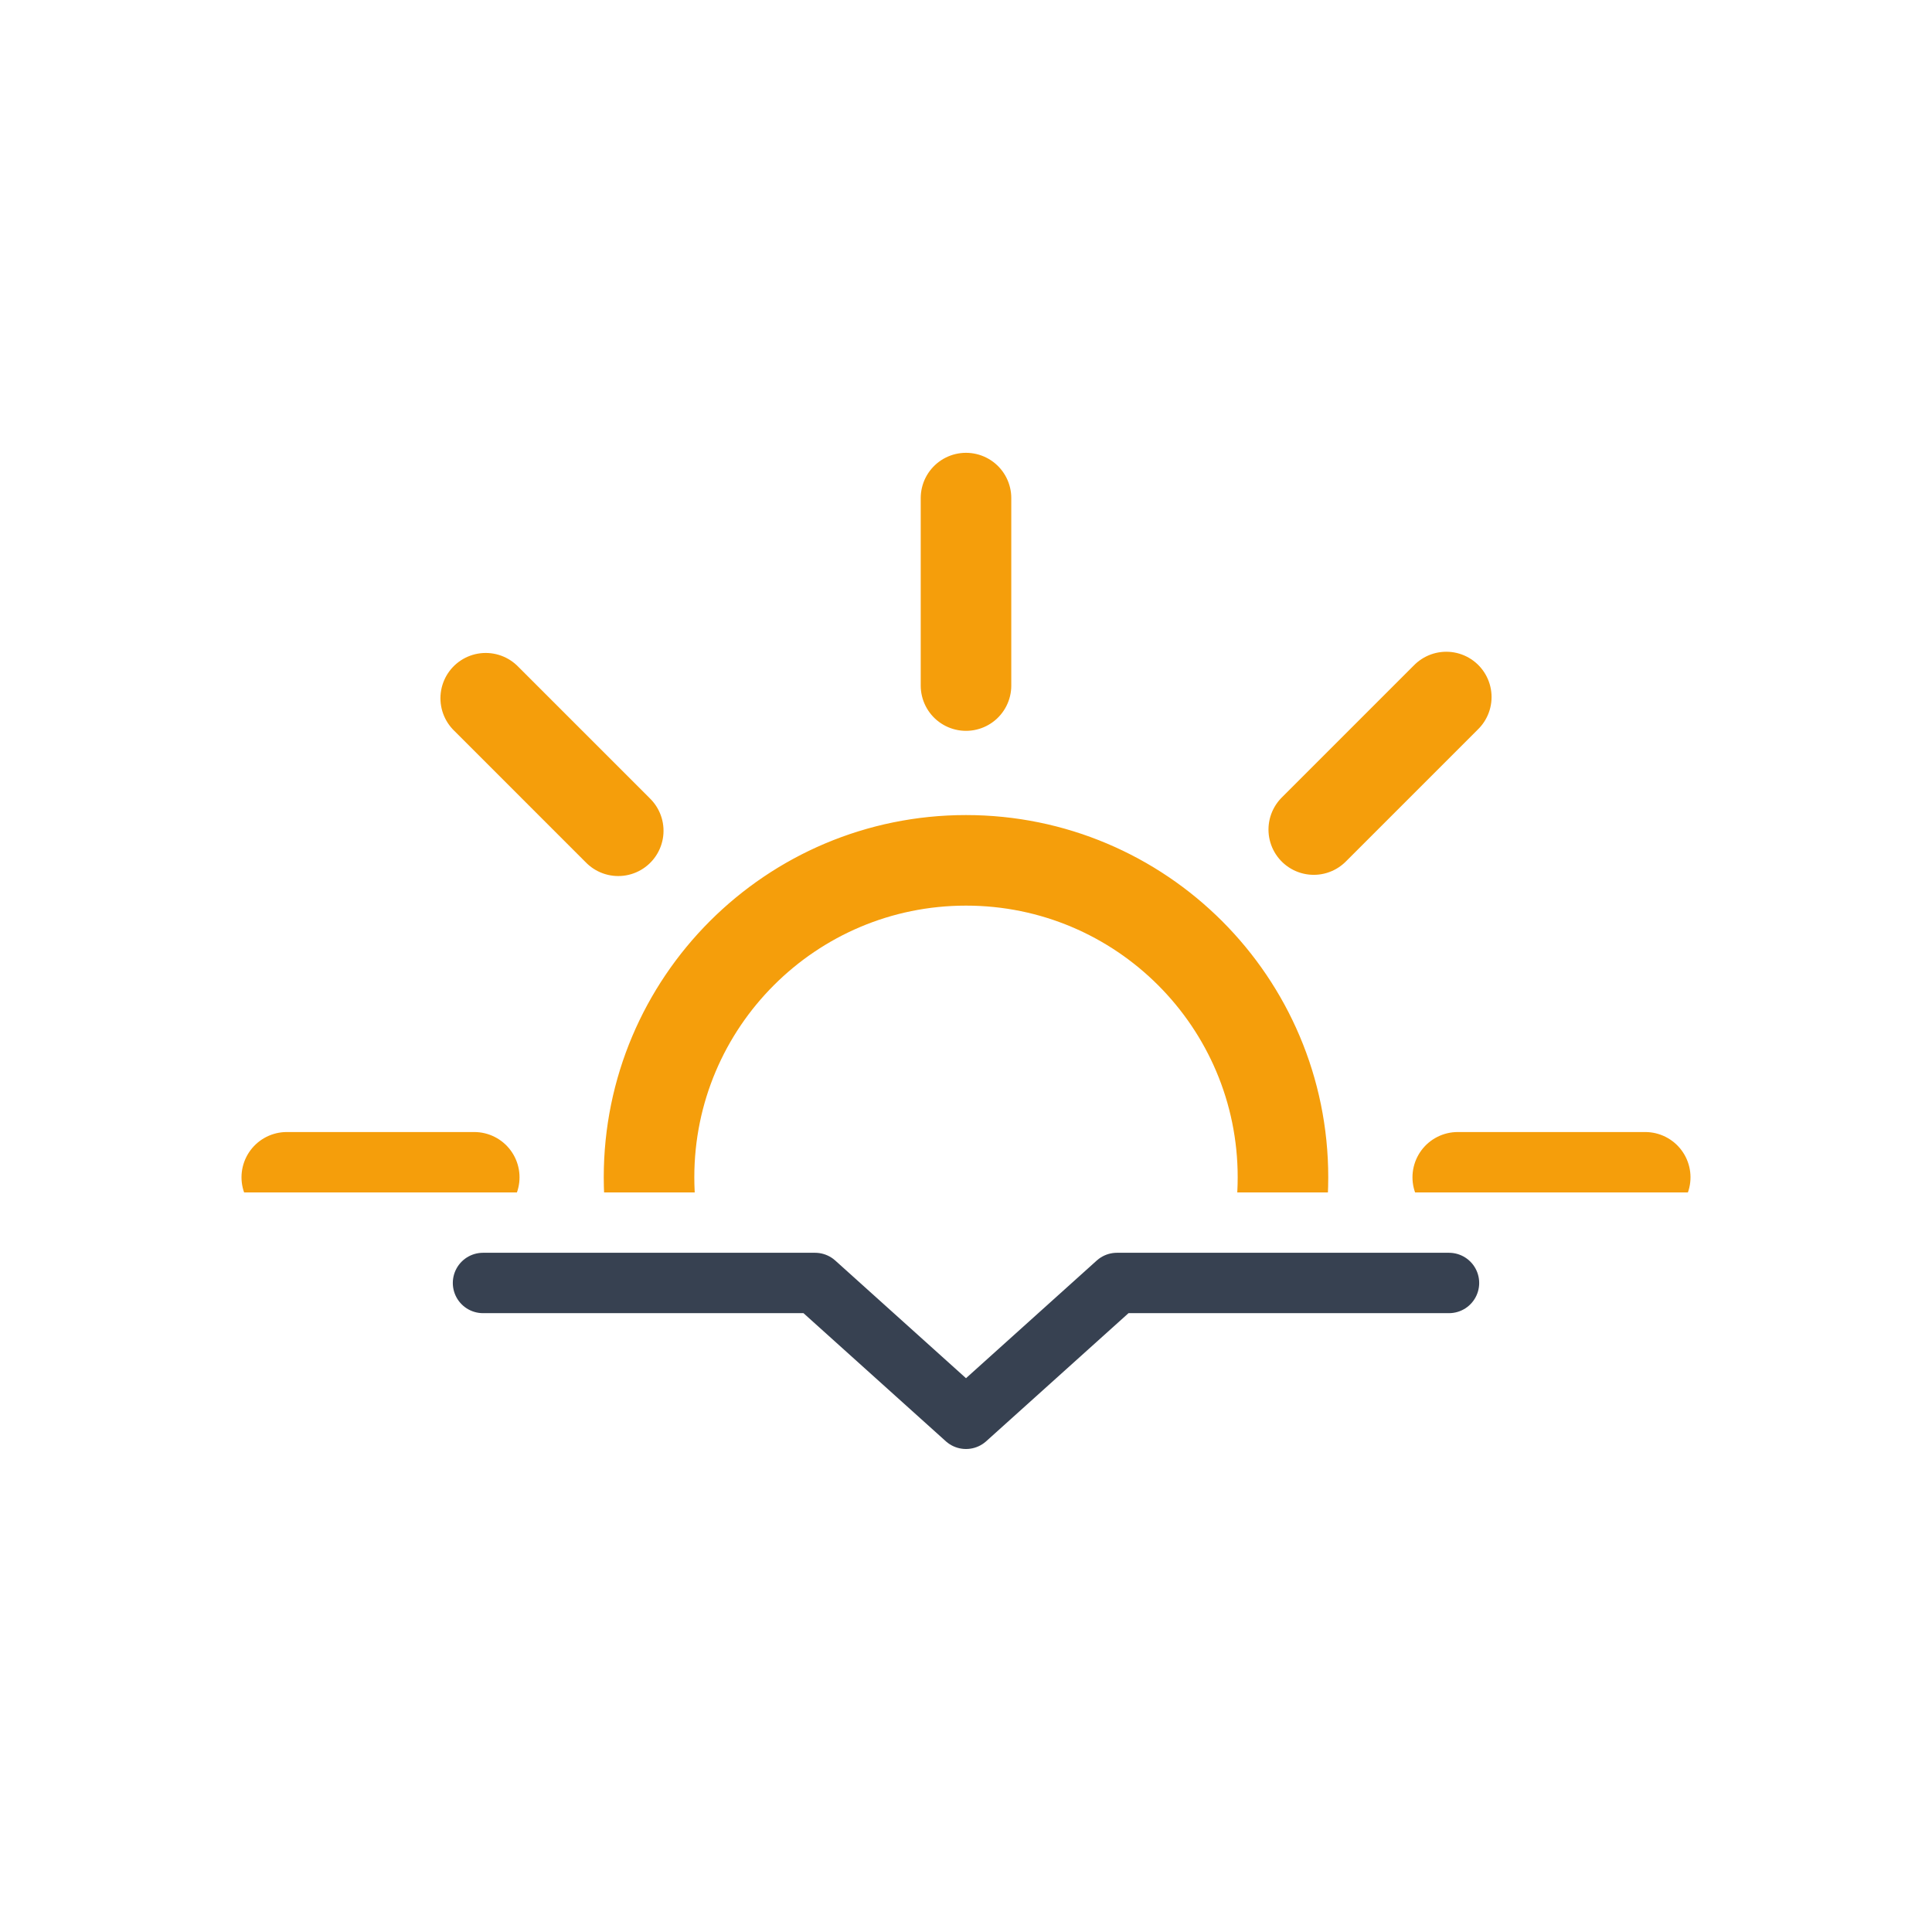
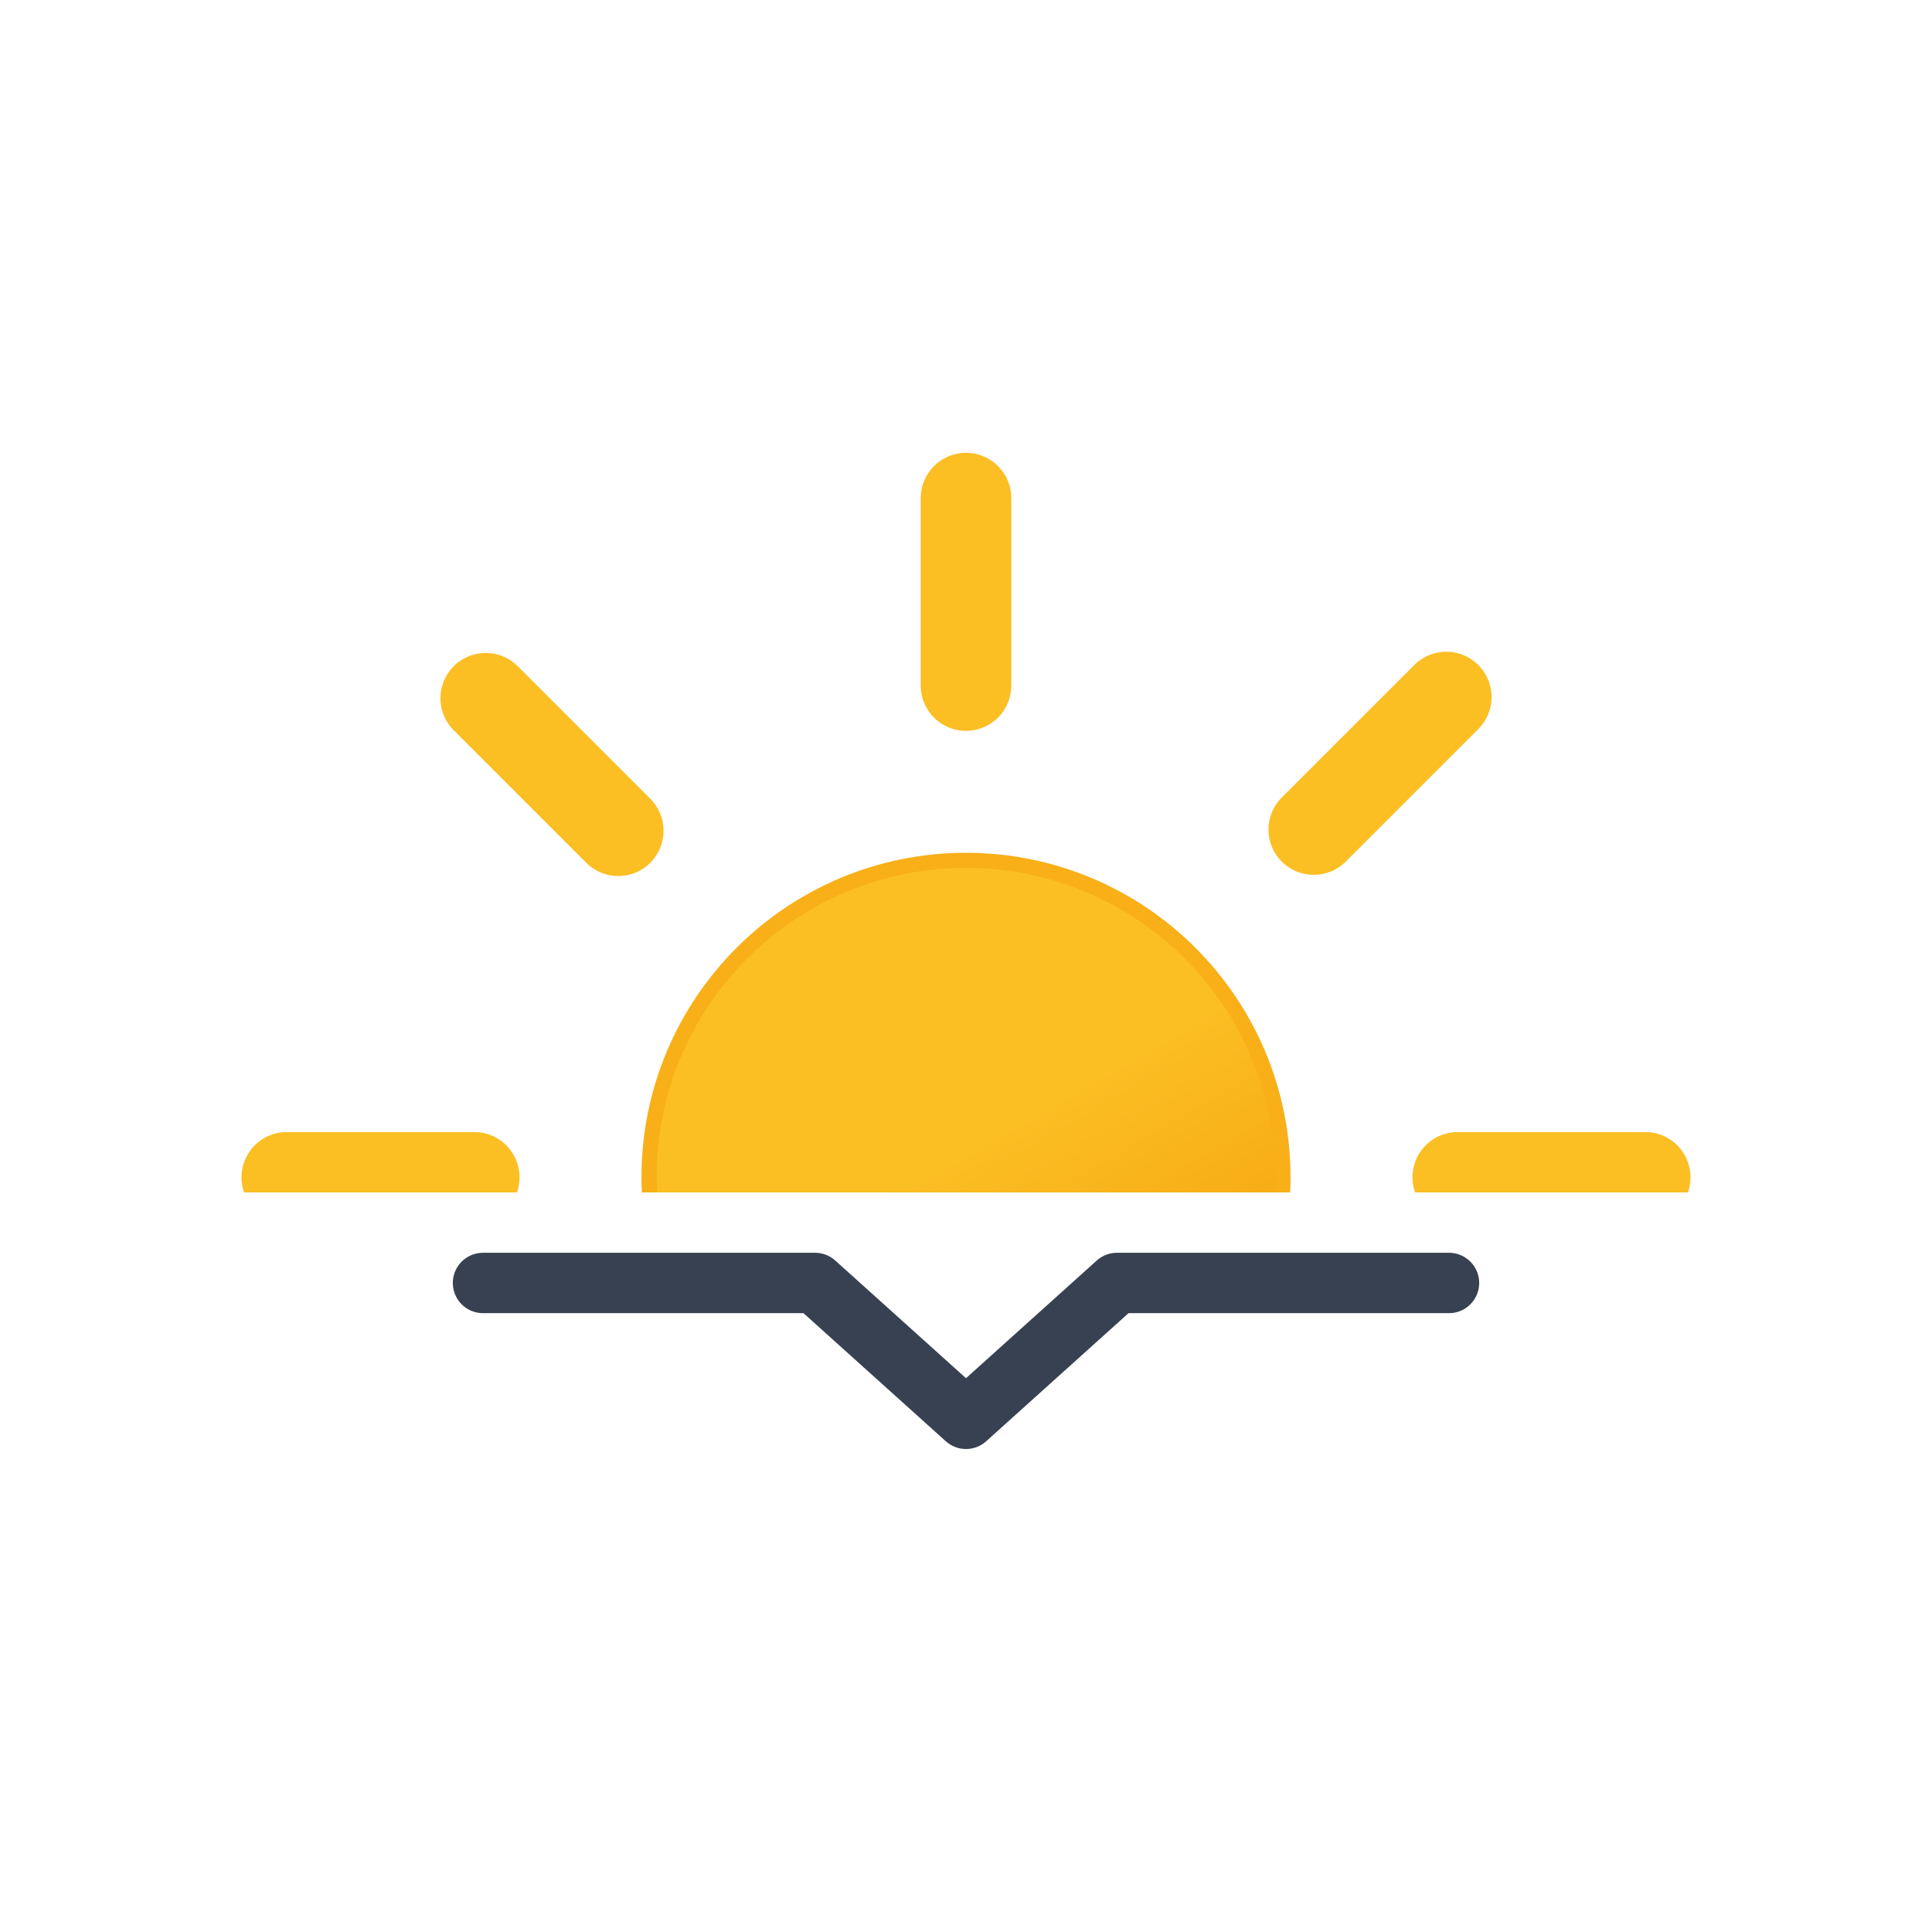
<svg xmlns="http://www.w3.org/2000/svg" viewBox="0 0 64 64">
  <defs>
+     <linearGradient id="b" x1="26.75" x2="37.25" y1="29.91" y2="48.09" gradientUnits="userSpaceOnUse">
+       <stop offset="0" stop-color="#fbbf24" />
+       <stop offset=".45" stop-color="#fbbf24" />
+       <stop offset="1" stop-color="#f59e0b" />
+     </linearGradient>
    <clipPath id="a">
      <path fill="none" d="M0 7.5h64v32H0z" />
    </clipPath>
  </defs>
-   <g clip-path="url(#a)">
-     <g>
-       <path fill="none" stroke="#f59e0b" stroke-linecap="round" stroke-miterlimit="10" stroke-width="3" d="M42.5 39A10.5 10.5 0 1132 28.5 10.5 10.5 0 0142.5 39zM32 22.71V16.5m0 45v-6.21m11.52-27.81l4.39-4.39M16.09 54.91l4.39-4.39m0-23l-4.39-4.39m31.82 31.78l-4.39-4.39M15.71 39H9.5m45 0h-6.21" />
-       <animateTransform attributeName="transform" dur="45s" from="0 32 39" repeatCount="indefinite" to="360 32 39" type="rotate" />
-     </g>
+   <g stroke-miterlimit="10" clip-path="url(#a)">
+     <circle cx="32" cy="39" r="10.5" fill="url(#b)" stroke="#f8af18" stroke-width=".5" />
+     <path fill="none" stroke="#fbbf24" stroke-linecap="round" stroke-width="3" d="M32 22.71V16.5m0 45v-6.21m11.52-27.81l4.39-4.39M16.09 54.91l4.39-4.39m0-23l-4.39-4.39m31.82 31.78l-4.39-4.39M15.71 39H9.5m45 0h-6.21">
+       <animateTransform attributeName="transform" dur="45s" repeatCount="indefinite" type="rotate" values="0 32 39; 360 32 39" />
+     </path>
  </g>
  <path fill="none" stroke="#374151" stroke-linecap="round" stroke-linejoin="round" stroke-width="2" d="M16 42.5h11l5 4.5 5-4.5h11" />
</svg>
